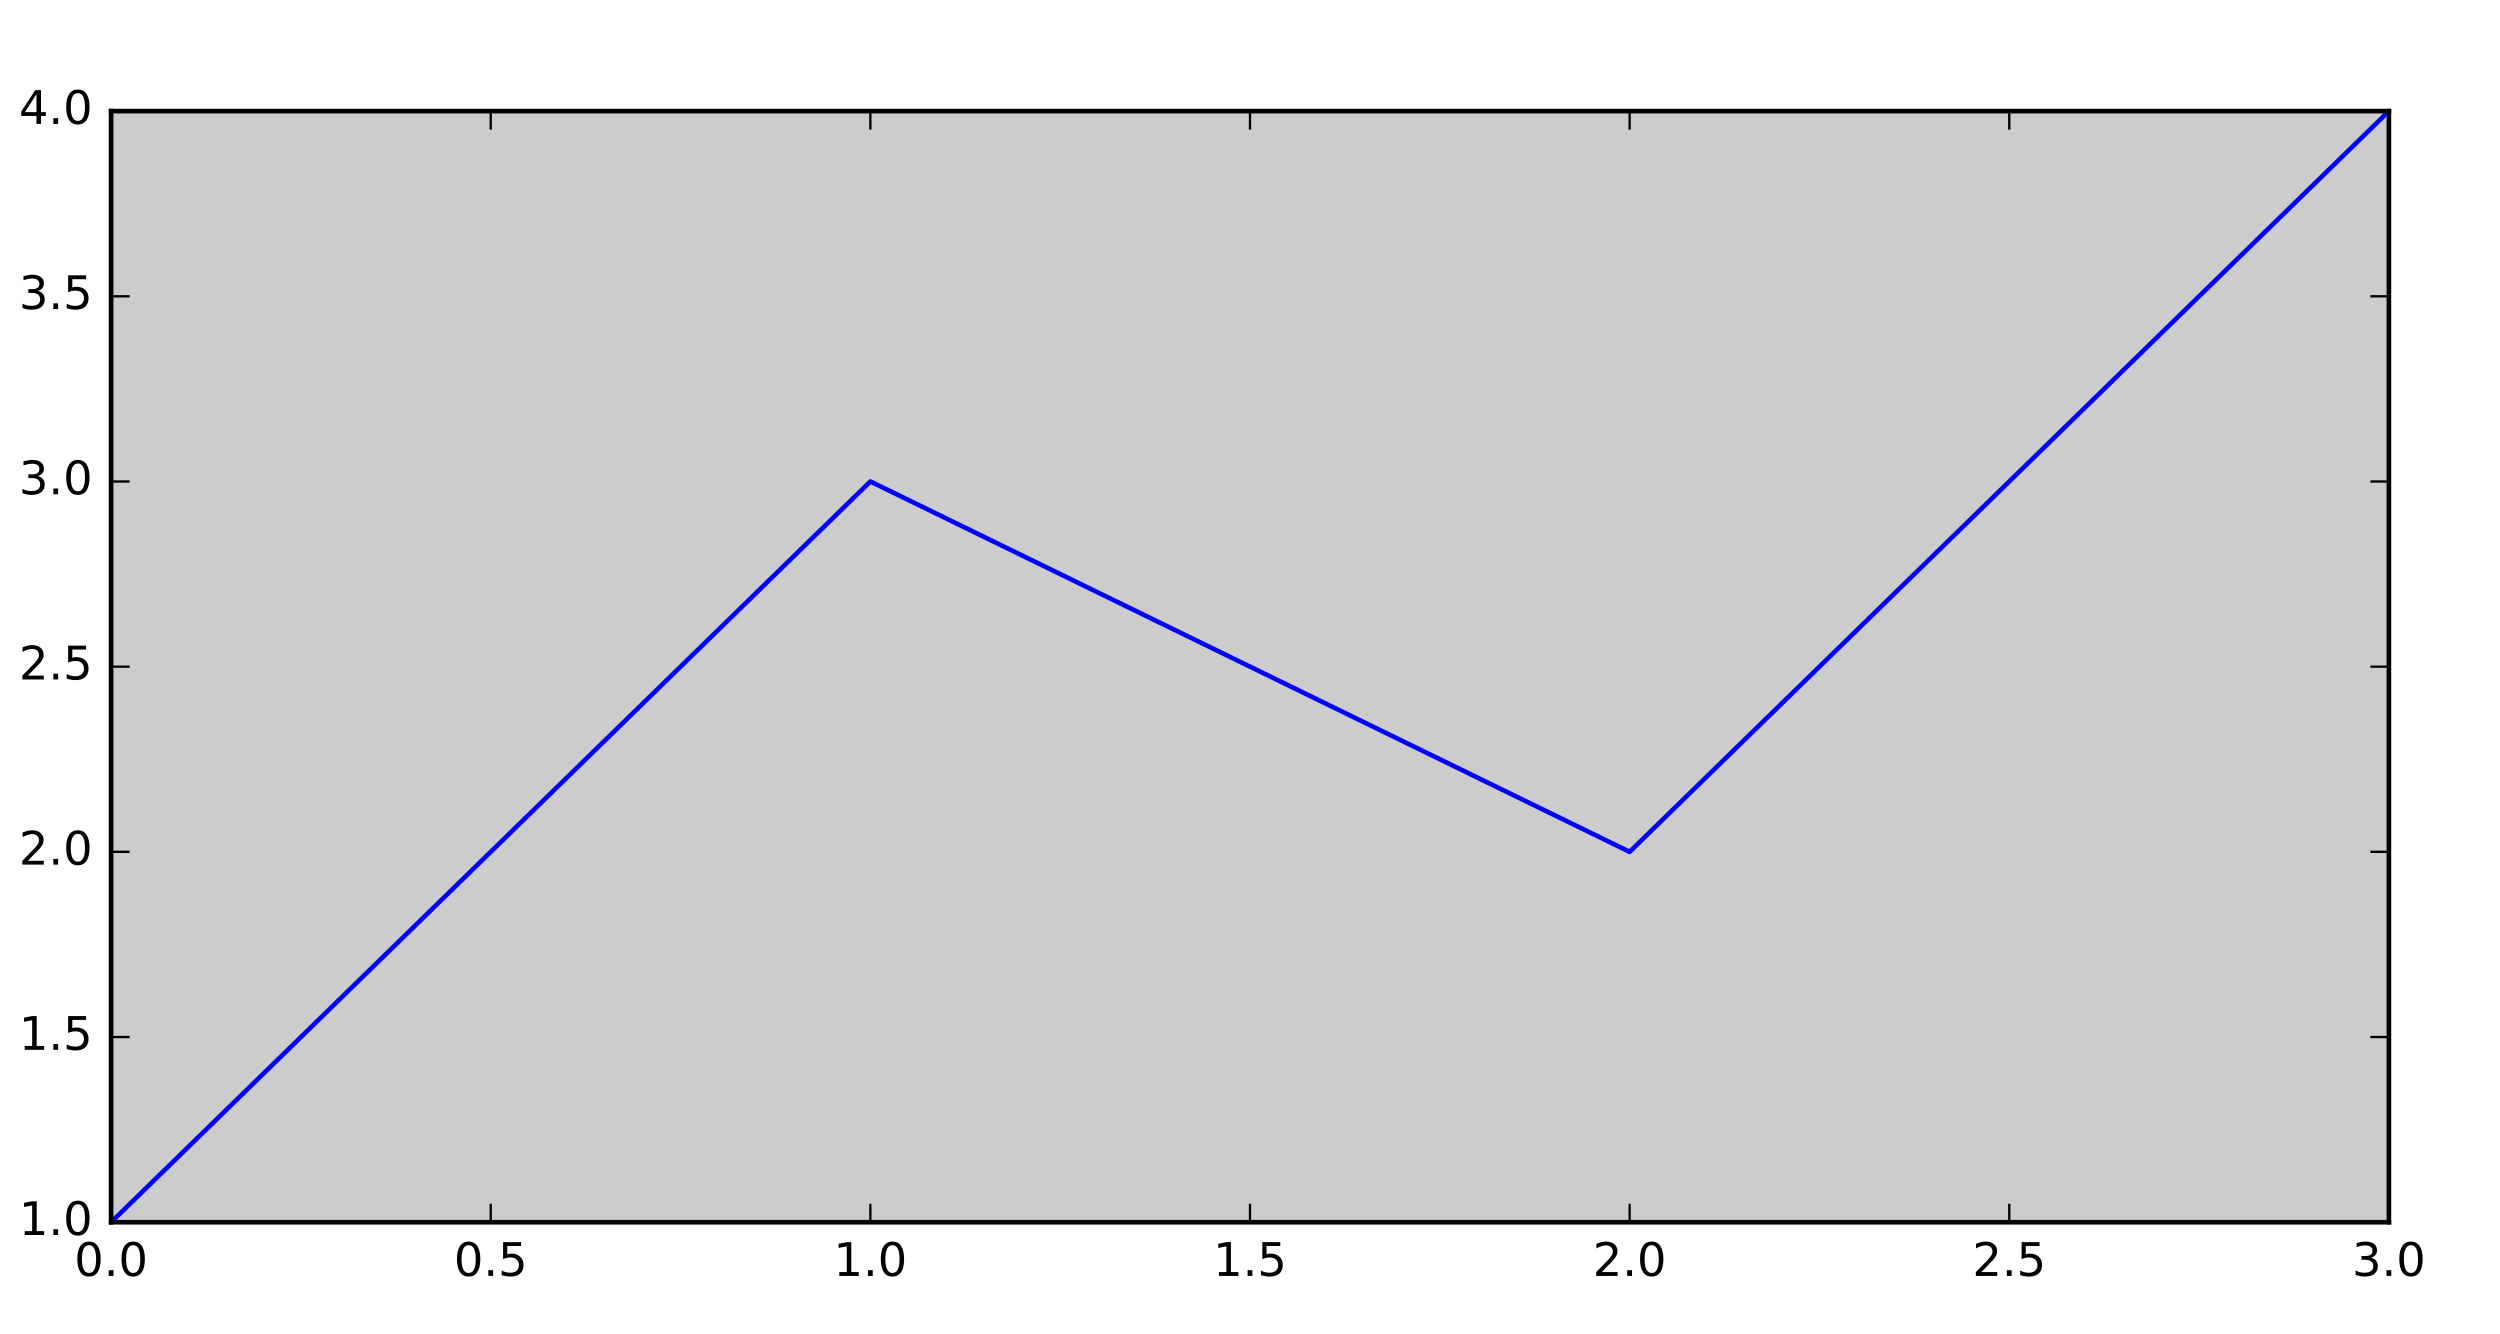
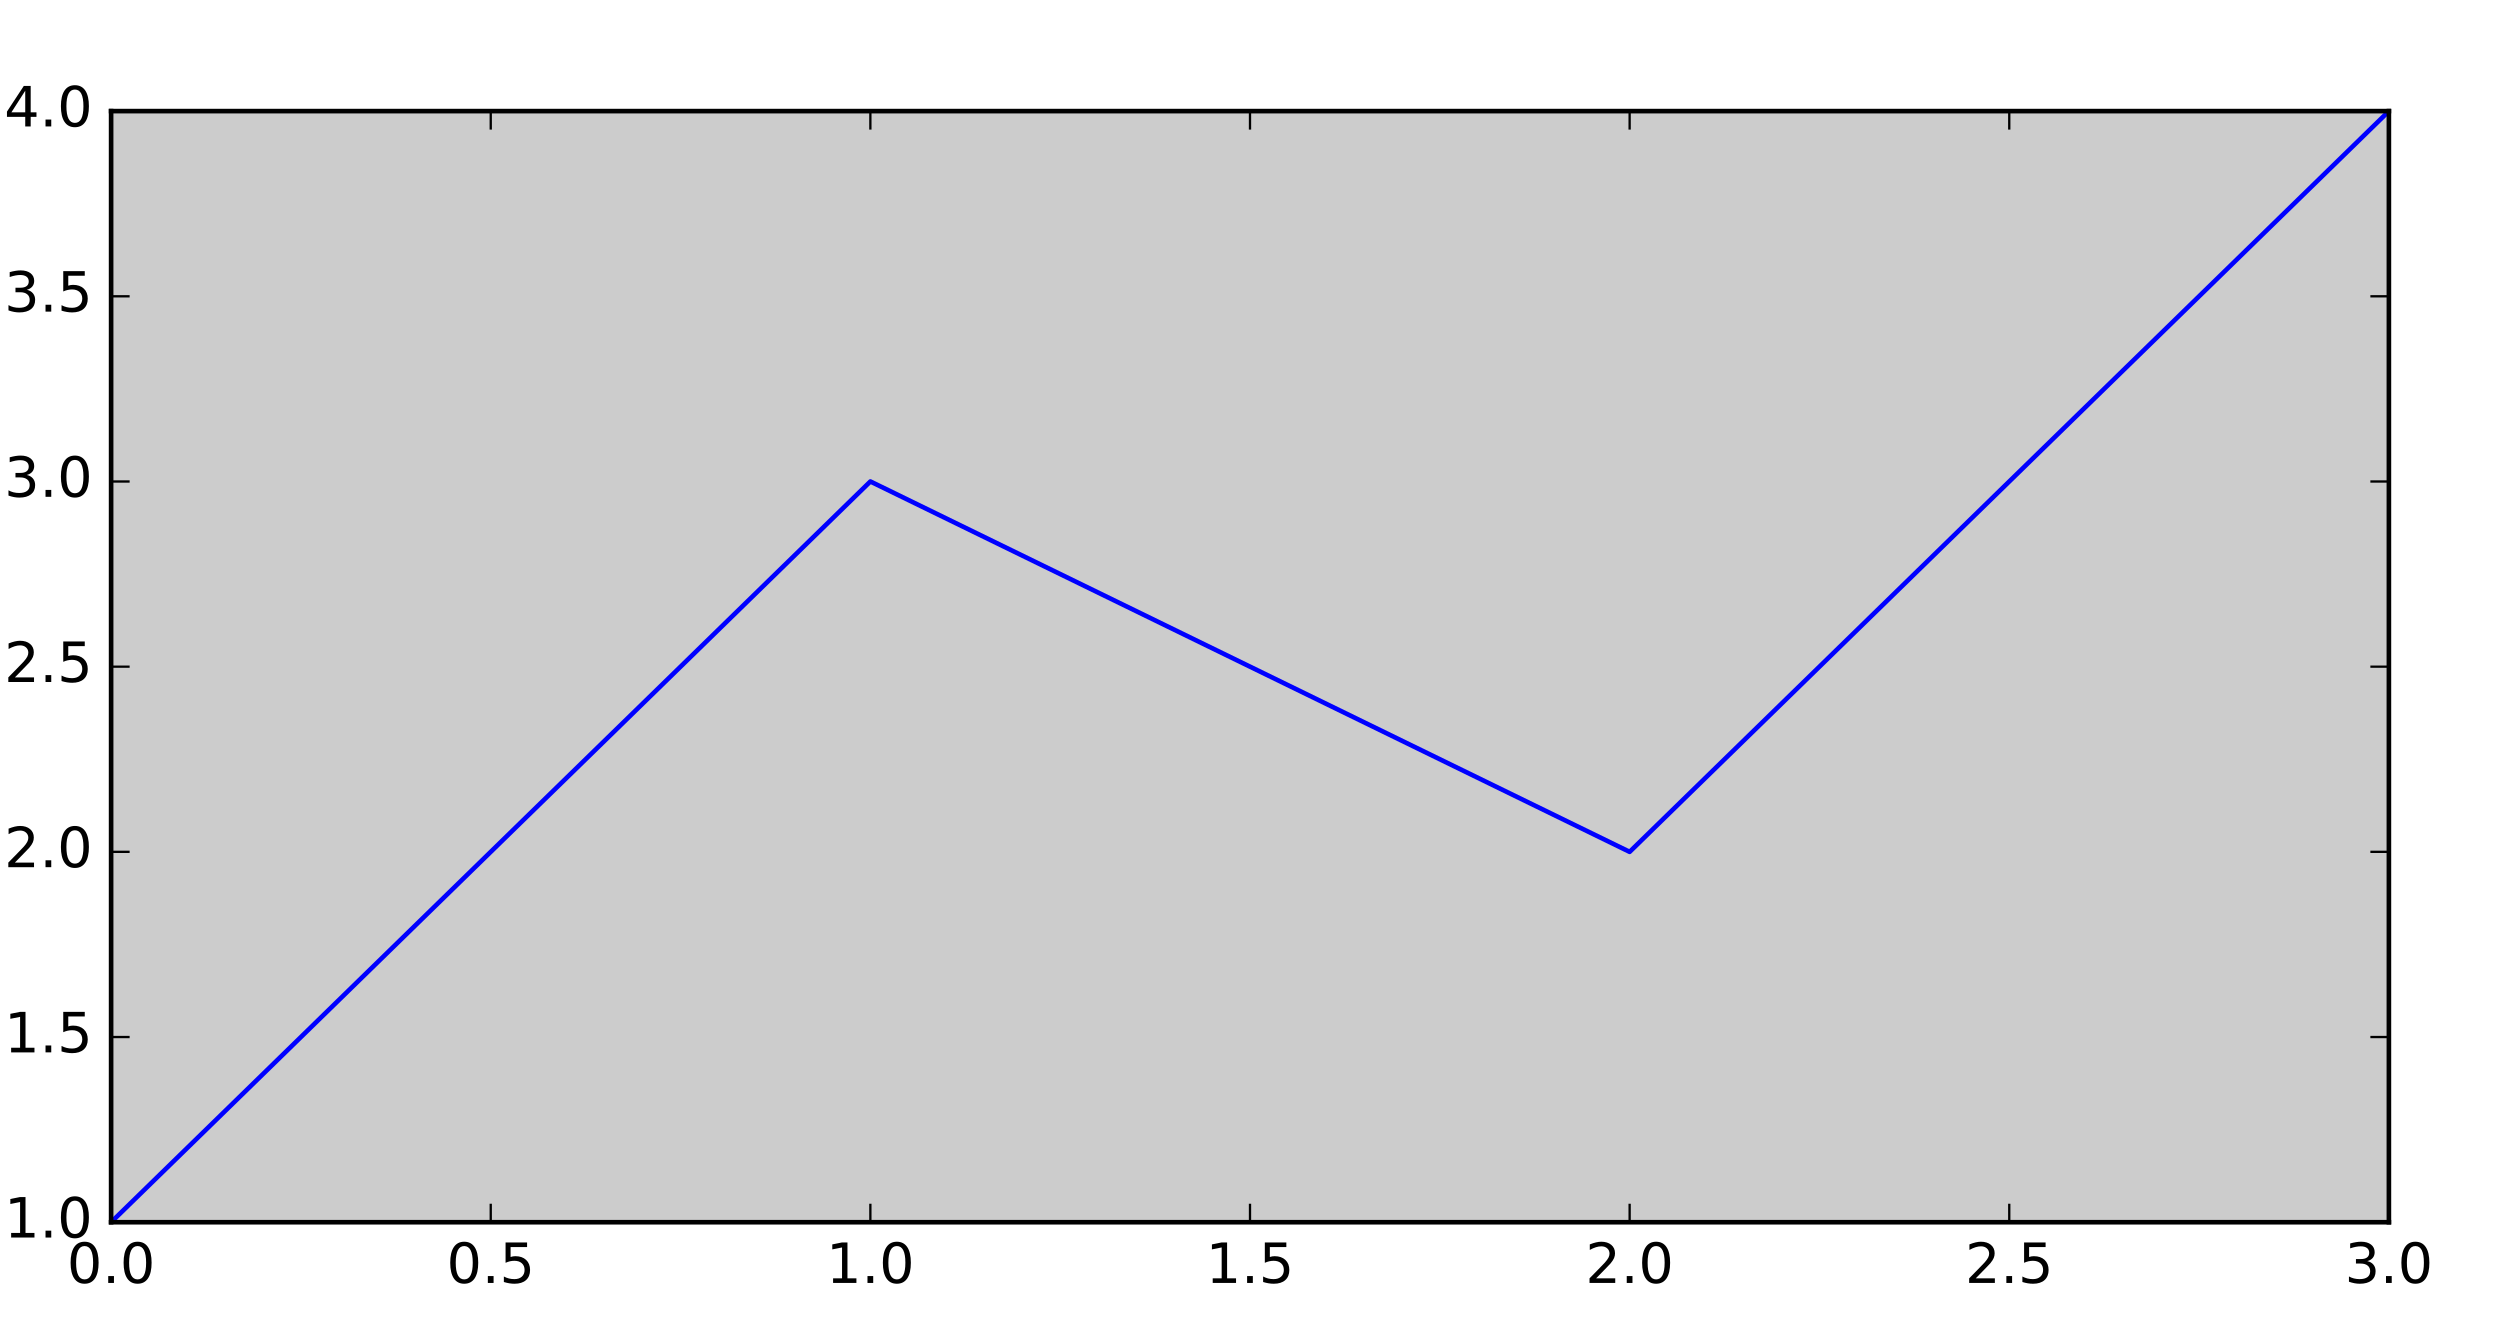
<svg xmlns="http://www.w3.org/2000/svg" xmlns:ns1="http://flyranch.github.io/figurefirst/" xmlns:xlink="http://www.w3.org/1999/xlink" height="4in" id="svg2" version="1.1" viewBox="0 0 675 360" width="7.5in">
  <rect height="300.0" id="rect4703" style="fill:#cccccc;stroke:none;" width="615.0" x="30.0" y="30.0">
    <ns1:axis ns1:name="axis1" />
  </rect>
  <g id="layer1" transform="scale(1.25,1.25)">
    <ns1:targetlayer ns1:name="mpl_layer" />
    <defs>
      <style type="text/css">
*{stroke-linecap:butt;stroke-linejoin:round;stroke-miterlimit:100000;}
  </style>
    </defs>
    <g id="figure_1">
      <g id="patch_1">
        <path d="M 0 288  L 540 288  L 540 0  L 0 0  L 0 288  z " style="fill:none;" />
      </g>
      <g id="axes_1">
        <g id="patch_2">
          <path d="M 24 264  L 516 264  L 516 24  L 24 24  L 24 264  z " style="fill:none;" />
        </g>
        <g id="line2d_1">
-           <path clip-path="url(#p6eae94a0d0)" d="M 24 264  L 188 104  L 352 184  L 516 24  " style="fill:none;stroke:#0000ff;stroke-linecap:square;" />
+           <path clip-path="url(#p10f95e888b)" d="M 24 264  L 188 104  L 352 184  L 516 24  " style="fill:none;stroke:#0000ff;stroke-linecap:square;" />
        </g>
        <g id="patch_3">
          <path d="M 24 24  L 516 24  " style="fill:none;stroke:#000000;stroke-linecap:square;stroke-linejoin:miter;" />
        </g>
        <g id="patch_4">
          <path d="M 516 264  L 516 24  " style="fill:none;stroke:#000000;stroke-linecap:square;stroke-linejoin:miter;" />
        </g>
        <g id="patch_5">
          <path d="M 24 264  L 516 264  " style="fill:none;stroke:#000000;stroke-linecap:square;stroke-linejoin:miter;" />
        </g>
        <g id="patch_6">
          <path d="M 24 264  L 24 24  " style="fill:none;stroke:#000000;stroke-linecap:square;stroke-linejoin:miter;" />
        </g>
        <g id="matplotlib.axis_1">
          <g id="xtick_1">
            <g id="line2d_2">
              <defs>
-                 <path d="M 0 0  L 0 -4  " id="m516db284fd" style="stroke:#000000;stroke-width:0.5;" />
-               </defs>
-               <g>
-                 <use style="stroke:#000000;stroke-width:0.5;" x="24.0" xlink:href="#m516db284fd" y="264.0" />
+                 <path d="M 0 0  L 0 -4  " id="m4023babee6" style="stroke:#000000;stroke-width:0.5;" />
+               </defs>
+               <g>
+                 <use style="stroke:#000000;stroke-width:0.5;" x="24.0" xlink:href="#m4023babee6" y="264.0" />
              </g>
            </g>
            <g id="line2d_3">
              <defs>
-                 <path d="M 0 0  L 0 4  " id="md608fa5dac" style="stroke:#000000;stroke-width:0.5;" />
-               </defs>
-               <g>
-                 <use style="stroke:#000000;stroke-width:0.5;" x="24.0" xlink:href="#md608fa5dac" y="24.0" />
+                 <path d="M 0 0  L 0 4  " id="mb61a50d6b5" style="stroke:#000000;stroke-width:0.5;" />
+               </defs>
+               <g>
+                 <use style="stroke:#000000;stroke-width:0.5;" x="24.0" xlink:href="#mb61a50d6b5" y="24.0" />
              </g>
            </g>
            <g id="text_1">
              <defs>
                <path d="M 31.781 66.406  Q 24.172 66.406 20.328 58.906  Q 16.5 51.422 16.5 36.375  Q 16.5 21.391 20.328 13.891  Q 24.172 6.391 31.781 6.391  Q 39.453 6.391 43.281 13.891  Q 47.125 21.391 47.125 36.375  Q 47.125 51.422 43.281 58.906  Q 39.453 66.406 31.781 66.406  M 31.781 74.219  Q 44.047 74.219 50.516 64.516  Q 56.984 54.828 56.984 36.375  Q 56.984 17.969 50.516 8.266  Q 44.047 -1.422 31.781 -1.422  Q 19.531 -1.422 13.062 8.266  Q 6.594 17.969 6.594 36.375  Q 6.594 54.828 13.062 64.516  Q 19.531 74.219 31.781 74.219  " id="BitstreamVeraSans-Roman-30" />
                <path d="M 10.688 12.406  L 21 12.406  L 21 0  L 10.688 0  z " id="BitstreamVeraSans-Roman-2e" />
              </defs>
-               <g transform="translate(16.04844 275.5984)scale(0.1 -0.1)">
+               <g transform="translate(14.45813 277.1181)scale(0.12 -0.12)">
                <use xlink:href="#BitstreamVeraSans-Roman-30" />
                <use x="63.623" xlink:href="#BitstreamVeraSans-Roman-2e" />
                <use x="95.41" xlink:href="#BitstreamVeraSans-Roman-30" />
              </g>
            </g>
          </g>
          <g id="xtick_2">
            <g id="line2d_4">
              <g>
-                 <use style="stroke:#000000;stroke-width:0.5;" x="106.0" xlink:href="#m516db284fd" y="264.0" />
+                 <use style="stroke:#000000;stroke-width:0.5;" x="106.0" xlink:href="#m4023babee6" y="264.0" />
              </g>
            </g>
            <g id="line2d_5">
              <g>
-                 <use style="stroke:#000000;stroke-width:0.5;" x="106.0" xlink:href="#md608fa5dac" y="24.0" />
+                 <use style="stroke:#000000;stroke-width:0.5;" x="106.0" xlink:href="#mb61a50d6b5" y="24.0" />
              </g>
            </g>
            <g id="text_2">
              <defs>
                <path d="M 10.797 72.906  L 49.516 72.906  L 49.516 64.594  L 19.828 64.594  L 19.828 46.734  Q 21.969 47.469 24.109 47.828  Q 26.266 48.188 28.422 48.188  Q 40.625 48.188 47.75 41.5  Q 54.891 34.812 54.891 23.391  Q 54.891 11.625 47.562 5.094  Q 40.234 -1.422 26.906 -1.422  Q 22.312 -1.422 17.547 -0.641  Q 12.797 0.141 7.719 1.703  L 7.719 11.625  Q 12.109 9.234 16.797 8.062  Q 21.484 6.891 26.703 6.891  Q 35.156 6.891 40.078 11.328  Q 45.016 15.766 45.016 23.391  Q 45.016 31 40.078 35.438  Q 35.156 39.891 26.703 39.891  Q 22.75 39.891 18.812 39.016  Q 14.891 38.141 10.797 36.281  z " id="BitstreamVeraSans-Roman-35" />
              </defs>
-               <g transform="translate(98.04844 275.5984)scale(0.1 -0.1)">
+               <g transform="translate(96.45812 277.1181)scale(0.12 -0.12)">
                <use xlink:href="#BitstreamVeraSans-Roman-30" />
                <use x="63.623" xlink:href="#BitstreamVeraSans-Roman-2e" />
                <use x="95.41" xlink:href="#BitstreamVeraSans-Roman-35" />
              </g>
            </g>
          </g>
          <g id="xtick_3">
            <g id="line2d_6">
              <g>
-                 <use style="stroke:#000000;stroke-width:0.5;" x="188.0" xlink:href="#m516db284fd" y="264.0" />
+                 <use style="stroke:#000000;stroke-width:0.5;" x="188.0" xlink:href="#m4023babee6" y="264.0" />
              </g>
            </g>
            <g id="line2d_7">
              <g>
-                 <use style="stroke:#000000;stroke-width:0.5;" x="188.0" xlink:href="#md608fa5dac" y="24.0" />
+                 <use style="stroke:#000000;stroke-width:0.5;" x="188.0" xlink:href="#mb61a50d6b5" y="24.0" />
              </g>
            </g>
            <g id="text_3">
              <defs>
                <path d="M 12.406 8.297  L 28.516 8.297  L 28.516 63.922  L 10.984 60.406  L 10.984 69.391  L 28.422 72.906  L 38.281 72.906  L 38.281 8.297  L 54.391 8.297  L 54.391 0  L 12.406 0  z " id="BitstreamVeraSans-Roman-31" />
              </defs>
-               <g transform="translate(180.0484 275.5984)scale(0.1 -0.1)">
+               <g transform="translate(178.4581 277.1181)scale(0.12 -0.12)">
                <use xlink:href="#BitstreamVeraSans-Roman-31" />
                <use x="63.623" xlink:href="#BitstreamVeraSans-Roman-2e" />
                <use x="95.41" xlink:href="#BitstreamVeraSans-Roman-30" />
              </g>
            </g>
          </g>
          <g id="xtick_4">
            <g id="line2d_8">
              <g>
-                 <use style="stroke:#000000;stroke-width:0.5;" x="270.0" xlink:href="#m516db284fd" y="264.0" />
+                 <use style="stroke:#000000;stroke-width:0.5;" x="270.0" xlink:href="#m4023babee6" y="264.0" />
              </g>
            </g>
            <g id="line2d_9">
              <g>
-                 <use style="stroke:#000000;stroke-width:0.5;" x="270.0" xlink:href="#md608fa5dac" y="24.0" />
+                 <use style="stroke:#000000;stroke-width:0.5;" x="270.0" xlink:href="#mb61a50d6b5" y="24.0" />
              </g>
            </g>
            <g id="text_4">
-               <g transform="translate(262.0484 275.5984)scale(0.1 -0.1)">
+               <g transform="translate(260.4581 277.1181)scale(0.12 -0.12)">
                <use xlink:href="#BitstreamVeraSans-Roman-31" />
                <use x="63.623" xlink:href="#BitstreamVeraSans-Roman-2e" />
                <use x="95.41" xlink:href="#BitstreamVeraSans-Roman-35" />
              </g>
            </g>
          </g>
          <g id="xtick_5">
            <g id="line2d_10">
              <g>
-                 <use style="stroke:#000000;stroke-width:0.5;" x="352.0" xlink:href="#m516db284fd" y="264.0" />
+                 <use style="stroke:#000000;stroke-width:0.5;" x="352.0" xlink:href="#m4023babee6" y="264.0" />
              </g>
            </g>
            <g id="line2d_11">
              <g>
-                 <use style="stroke:#000000;stroke-width:0.5;" x="352.0" xlink:href="#md608fa5dac" y="24.0" />
+                 <use style="stroke:#000000;stroke-width:0.5;" x="352.0" xlink:href="#mb61a50d6b5" y="24.0" />
              </g>
            </g>
            <g id="text_5">
              <defs>
                <path d="M 19.188 8.297  L 53.609 8.297  L 53.609 0  L 7.328 0  L 7.328 8.297  Q 12.938 14.109 22.625 23.891  Q 32.328 33.688 34.812 36.531  Q 39.547 41.844 41.422 45.531  Q 43.312 49.219 43.312 52.781  Q 43.312 58.594 39.234 62.25  Q 35.156 65.922 28.609 65.922  Q 23.969 65.922 18.812 64.312  Q 13.672 62.703 7.812 59.422  L 7.812 69.391  Q 13.766 71.781 18.938 73  Q 24.125 74.219 28.422 74.219  Q 39.75 74.219 46.484 68.547  Q 53.219 62.891 53.219 53.422  Q 53.219 48.922 51.531 44.891  Q 49.859 40.875 45.406 35.406  Q 44.188 33.984 37.641 27.219  Q 31.109 20.453 19.188 8.297  " id="BitstreamVeraSans-Roman-32" />
              </defs>
-               <g transform="translate(344.0484 275.5984)scale(0.1 -0.1)">
+               <g transform="translate(342.4581 277.1181)scale(0.12 -0.12)">
                <use xlink:href="#BitstreamVeraSans-Roman-32" />
                <use x="63.623" xlink:href="#BitstreamVeraSans-Roman-2e" />
                <use x="95.41" xlink:href="#BitstreamVeraSans-Roman-30" />
              </g>
            </g>
          </g>
          <g id="xtick_6">
            <g id="line2d_12">
              <g>
-                 <use style="stroke:#000000;stroke-width:0.5;" x="434.0" xlink:href="#m516db284fd" y="264.0" />
+                 <use style="stroke:#000000;stroke-width:0.5;" x="434.0" xlink:href="#m4023babee6" y="264.0" />
              </g>
            </g>
            <g id="line2d_13">
              <g>
-                 <use style="stroke:#000000;stroke-width:0.5;" x="434.0" xlink:href="#md608fa5dac" y="24.0" />
+                 <use style="stroke:#000000;stroke-width:0.5;" x="434.0" xlink:href="#mb61a50d6b5" y="24.0" />
              </g>
            </g>
            <g id="text_6">
-               <g transform="translate(426.0484 275.5984)scale(0.1 -0.1)">
+               <g transform="translate(424.4581 277.1181)scale(0.12 -0.12)">
                <use xlink:href="#BitstreamVeraSans-Roman-32" />
                <use x="63.623" xlink:href="#BitstreamVeraSans-Roman-2e" />
                <use x="95.41" xlink:href="#BitstreamVeraSans-Roman-35" />
              </g>
            </g>
          </g>
          <g id="xtick_7">
            <g id="line2d_14">
              <g>
-                 <use style="stroke:#000000;stroke-width:0.5;" x="516.0" xlink:href="#m516db284fd" y="264.0" />
+                 <use style="stroke:#000000;stroke-width:0.5;" x="516.0" xlink:href="#m4023babee6" y="264.0" />
              </g>
            </g>
            <g id="line2d_15">
              <g>
-                 <use style="stroke:#000000;stroke-width:0.5;" x="516.0" xlink:href="#md608fa5dac" y="24.0" />
+                 <use style="stroke:#000000;stroke-width:0.5;" x="516.0" xlink:href="#mb61a50d6b5" y="24.0" />
              </g>
            </g>
            <g id="text_7">
              <defs>
                <path d="M 40.578 39.312  Q 47.656 37.797 51.625 33  Q 55.609 28.219 55.609 21.188  Q 55.609 10.406 48.188 4.484  Q 40.766 -1.422 27.094 -1.422  Q 22.516 -1.422 17.656 -0.516  Q 12.797 0.391 7.625 2.203  L 7.625 11.719  Q 11.719 9.328 16.594 8.109  Q 21.484 6.891 26.812 6.891  Q 36.078 6.891 40.938 10.547  Q 45.797 14.203 45.797 21.188  Q 45.797 27.641 41.281 31.266  Q 36.766 34.906 28.719 34.906  L 20.219 34.906  L 20.219 43.016  L 29.109 43.016  Q 36.375 43.016 40.234 45.922  Q 44.094 48.828 44.094 54.297  Q 44.094 59.906 40.109 62.906  Q 36.141 65.922 28.719 65.922  Q 24.656 65.922 20.016 65.031  Q 15.375 64.156 9.812 62.312  L 9.812 71.094  Q 15.438 72.656 20.344 73.438  Q 25.25 74.219 29.594 74.219  Q 40.828 74.219 47.359 69.109  Q 53.906 64.016 53.906 55.328  Q 53.906 49.266 50.438 45.094  Q 46.969 40.922 40.578 39.312  " id="BitstreamVeraSans-Roman-33" />
              </defs>
-               <g transform="translate(508.0484 275.5984)scale(0.1 -0.1)">
+               <g transform="translate(506.4581 277.1181)scale(0.12 -0.12)">
                <use xlink:href="#BitstreamVeraSans-Roman-33" />
                <use x="63.623" xlink:href="#BitstreamVeraSans-Roman-2e" />
                <use x="95.41" xlink:href="#BitstreamVeraSans-Roman-30" />
              </g>
            </g>
          </g>
        </g>
        <g id="matplotlib.axis_2">
          <g id="ytick_1">
            <g id="line2d_16">
              <defs>
-                 <path d="M 0 0  L 4 0  " id="md16ea4683d" style="stroke:#000000;stroke-width:0.5;" />
-               </defs>
-               <g>
-                 <use style="stroke:#000000;stroke-width:0.5;" x="24.0" xlink:href="#md16ea4683d" y="264.0" />
+                 <path d="M 0 0  L 4 0  " id="m947429bed5" style="stroke:#000000;stroke-width:0.5;" />
+               </defs>
+               <g>
+                 <use style="stroke:#000000;stroke-width:0.5;" x="24.0" xlink:href="#m947429bed5" y="264.0" />
              </g>
            </g>
            <g id="line2d_17">
              <defs>
-                 <path d="M 0 0  L -4 0  " id="m0586138b15" style="stroke:#000000;stroke-width:0.5;" />
-               </defs>
-               <g>
-                 <use style="stroke:#000000;stroke-width:0.5;" x="516.0" xlink:href="#m0586138b15" y="264.0" />
+                 <path d="M 0 0  L -4 0  " id="mc9a176362d" style="stroke:#000000;stroke-width:0.5;" />
+               </defs>
+               <g>
+                 <use style="stroke:#000000;stroke-width:0.5;" x="516.0" xlink:href="#mc9a176362d" y="264.0" />
              </g>
            </g>
            <g id="text_8">
-               <g transform="translate(4.096875 266.7594)scale(0.1 -0.1)">
+               <g transform="translate(0.91625 267.3112)scale(0.12 -0.12)">
                <use xlink:href="#BitstreamVeraSans-Roman-31" />
                <use x="63.623" xlink:href="#BitstreamVeraSans-Roman-2e" />
                <use x="95.41" xlink:href="#BitstreamVeraSans-Roman-30" />
              </g>
            </g>
          </g>
          <g id="ytick_2">
            <g id="line2d_18">
              <g>
-                 <use style="stroke:#000000;stroke-width:0.5;" x="24.0" xlink:href="#md16ea4683d" y="224.0" />
+                 <use style="stroke:#000000;stroke-width:0.5;" x="24.0" xlink:href="#m947429bed5" y="224.0" />
              </g>
            </g>
            <g id="line2d_19">
              <g>
-                 <use style="stroke:#000000;stroke-width:0.5;" x="516.0" xlink:href="#m0586138b15" y="224.0" />
+                 <use style="stroke:#000000;stroke-width:0.5;" x="516.0" xlink:href="#mc9a176362d" y="224.0" />
              </g>
            </g>
            <g id="text_9">
-               <g transform="translate(4.096875 226.7594)scale(0.1 -0.1)">
+               <g transform="translate(0.91625 227.3113)scale(0.12 -0.12)">
                <use xlink:href="#BitstreamVeraSans-Roman-31" />
                <use x="63.623" xlink:href="#BitstreamVeraSans-Roman-2e" />
                <use x="95.41" xlink:href="#BitstreamVeraSans-Roman-35" />
              </g>
            </g>
          </g>
          <g id="ytick_3">
            <g id="line2d_20">
              <g>
-                 <use style="stroke:#000000;stroke-width:0.5;" x="24.0" xlink:href="#md16ea4683d" y="184.0" />
+                 <use style="stroke:#000000;stroke-width:0.5;" x="24.0" xlink:href="#m947429bed5" y="184.0" />
              </g>
            </g>
            <g id="line2d_21">
              <g>
-                 <use style="stroke:#000000;stroke-width:0.5;" x="516.0" xlink:href="#m0586138b15" y="184.0" />
+                 <use style="stroke:#000000;stroke-width:0.5;" x="516.0" xlink:href="#mc9a176362d" y="184.0" />
              </g>
            </g>
            <g id="text_10">
-               <g transform="translate(4.096875 186.7594)scale(0.1 -0.1)">
+               <g transform="translate(0.91625 187.3113)scale(0.12 -0.12)">
                <use xlink:href="#BitstreamVeraSans-Roman-32" />
                <use x="63.623" xlink:href="#BitstreamVeraSans-Roman-2e" />
                <use x="95.41" xlink:href="#BitstreamVeraSans-Roman-30" />
              </g>
            </g>
          </g>
          <g id="ytick_4">
            <g id="line2d_22">
              <g>
-                 <use style="stroke:#000000;stroke-width:0.5;" x="24.0" xlink:href="#md16ea4683d" y="144.0" />
+                 <use style="stroke:#000000;stroke-width:0.5;" x="24.0" xlink:href="#m947429bed5" y="144.0" />
              </g>
            </g>
            <g id="line2d_23">
              <g>
-                 <use style="stroke:#000000;stroke-width:0.5;" x="516.0" xlink:href="#m0586138b15" y="144.0" />
+                 <use style="stroke:#000000;stroke-width:0.5;" x="516.0" xlink:href="#mc9a176362d" y="144.0" />
              </g>
            </g>
            <g id="text_11">
-               <g transform="translate(4.096875 146.7594)scale(0.1 -0.1)">
+               <g transform="translate(0.91625 147.3113)scale(0.12 -0.12)">
                <use xlink:href="#BitstreamVeraSans-Roman-32" />
                <use x="63.623" xlink:href="#BitstreamVeraSans-Roman-2e" />
                <use x="95.41" xlink:href="#BitstreamVeraSans-Roman-35" />
              </g>
            </g>
          </g>
          <g id="ytick_5">
            <g id="line2d_24">
              <g>
-                 <use style="stroke:#000000;stroke-width:0.5;" x="24.0" xlink:href="#md16ea4683d" y="104.0" />
+                 <use style="stroke:#000000;stroke-width:0.5;" x="24.0" xlink:href="#m947429bed5" y="104.0" />
              </g>
            </g>
            <g id="line2d_25">
              <g>
-                 <use style="stroke:#000000;stroke-width:0.5;" x="516.0" xlink:href="#m0586138b15" y="104.0" />
+                 <use style="stroke:#000000;stroke-width:0.5;" x="516.0" xlink:href="#mc9a176362d" y="104.0" />
              </g>
            </g>
            <g id="text_12">
-               <g transform="translate(4.096875 106.7594)scale(0.1 -0.1)">
+               <g transform="translate(0.91625 107.3113)scale(0.12 -0.12)">
                <use xlink:href="#BitstreamVeraSans-Roman-33" />
                <use x="63.623" xlink:href="#BitstreamVeraSans-Roman-2e" />
                <use x="95.41" xlink:href="#BitstreamVeraSans-Roman-30" />
              </g>
            </g>
          </g>
          <g id="ytick_6">
            <g id="line2d_26">
              <g>
-                 <use style="stroke:#000000;stroke-width:0.5;" x="24.0" xlink:href="#md16ea4683d" y="64.0" />
+                 <use style="stroke:#000000;stroke-width:0.5;" x="24.0" xlink:href="#m947429bed5" y="64.0" />
              </g>
            </g>
            <g id="line2d_27">
              <g>
-                 <use style="stroke:#000000;stroke-width:0.5;" x="516.0" xlink:href="#m0586138b15" y="64.0" />
+                 <use style="stroke:#000000;stroke-width:0.5;" x="516.0" xlink:href="#mc9a176362d" y="64.0" />
              </g>
            </g>
            <g id="text_13">
-               <g transform="translate(4.096875 66.75938)scale(0.1 -0.1)">
+               <g transform="translate(0.91625 67.31125)scale(0.12 -0.12)">
                <use xlink:href="#BitstreamVeraSans-Roman-33" />
                <use x="63.623" xlink:href="#BitstreamVeraSans-Roman-2e" />
                <use x="95.41" xlink:href="#BitstreamVeraSans-Roman-35" />
              </g>
            </g>
          </g>
          <g id="ytick_7">
            <g id="line2d_28">
              <g>
-                 <use style="stroke:#000000;stroke-width:0.5;" x="24.0" xlink:href="#md16ea4683d" y="24.0" />
+                 <use style="stroke:#000000;stroke-width:0.5;" x="24.0" xlink:href="#m947429bed5" y="24.0" />
              </g>
            </g>
            <g id="line2d_29">
              <g>
-                 <use style="stroke:#000000;stroke-width:0.5;" x="516.0" xlink:href="#m0586138b15" y="24.0" />
+                 <use style="stroke:#000000;stroke-width:0.5;" x="516.0" xlink:href="#mc9a176362d" y="24.0" />
              </g>
            </g>
            <g id="text_14">
              <defs>
                <path d="M 37.797 64.312  L 12.891 25.391  L 37.797 25.391  z M 35.203 72.906  L 47.609 72.906  L 47.609 25.391  L 58.016 25.391  L 58.016 17.188  L 47.609 17.188  L 47.609 0  L 37.797 0  L 37.797 17.188  L 4.891 17.188  L 4.891 26.703  z " id="BitstreamVeraSans-Roman-34" />
              </defs>
-               <g transform="translate(4.096875 26.75937)scale(0.1 -0.1)">
+               <g transform="translate(0.91625 27.31125)scale(0.12 -0.12)">
                <use xlink:href="#BitstreamVeraSans-Roman-34" />
                <use x="63.623" xlink:href="#BitstreamVeraSans-Roman-2e" />
                <use x="95.41" xlink:href="#BitstreamVeraSans-Roman-30" />
              </g>
            </g>
          </g>
        </g>
      </g>
    </g>
    <defs>
-       <clipPath id="p6eae94a0d0">
+       <clipPath id="p10f95e888b">
        <rect height="240.0" width="492.0" x="24.0" y="24.0" />
      </clipPath>
    </defs>
  </g>
</svg>
